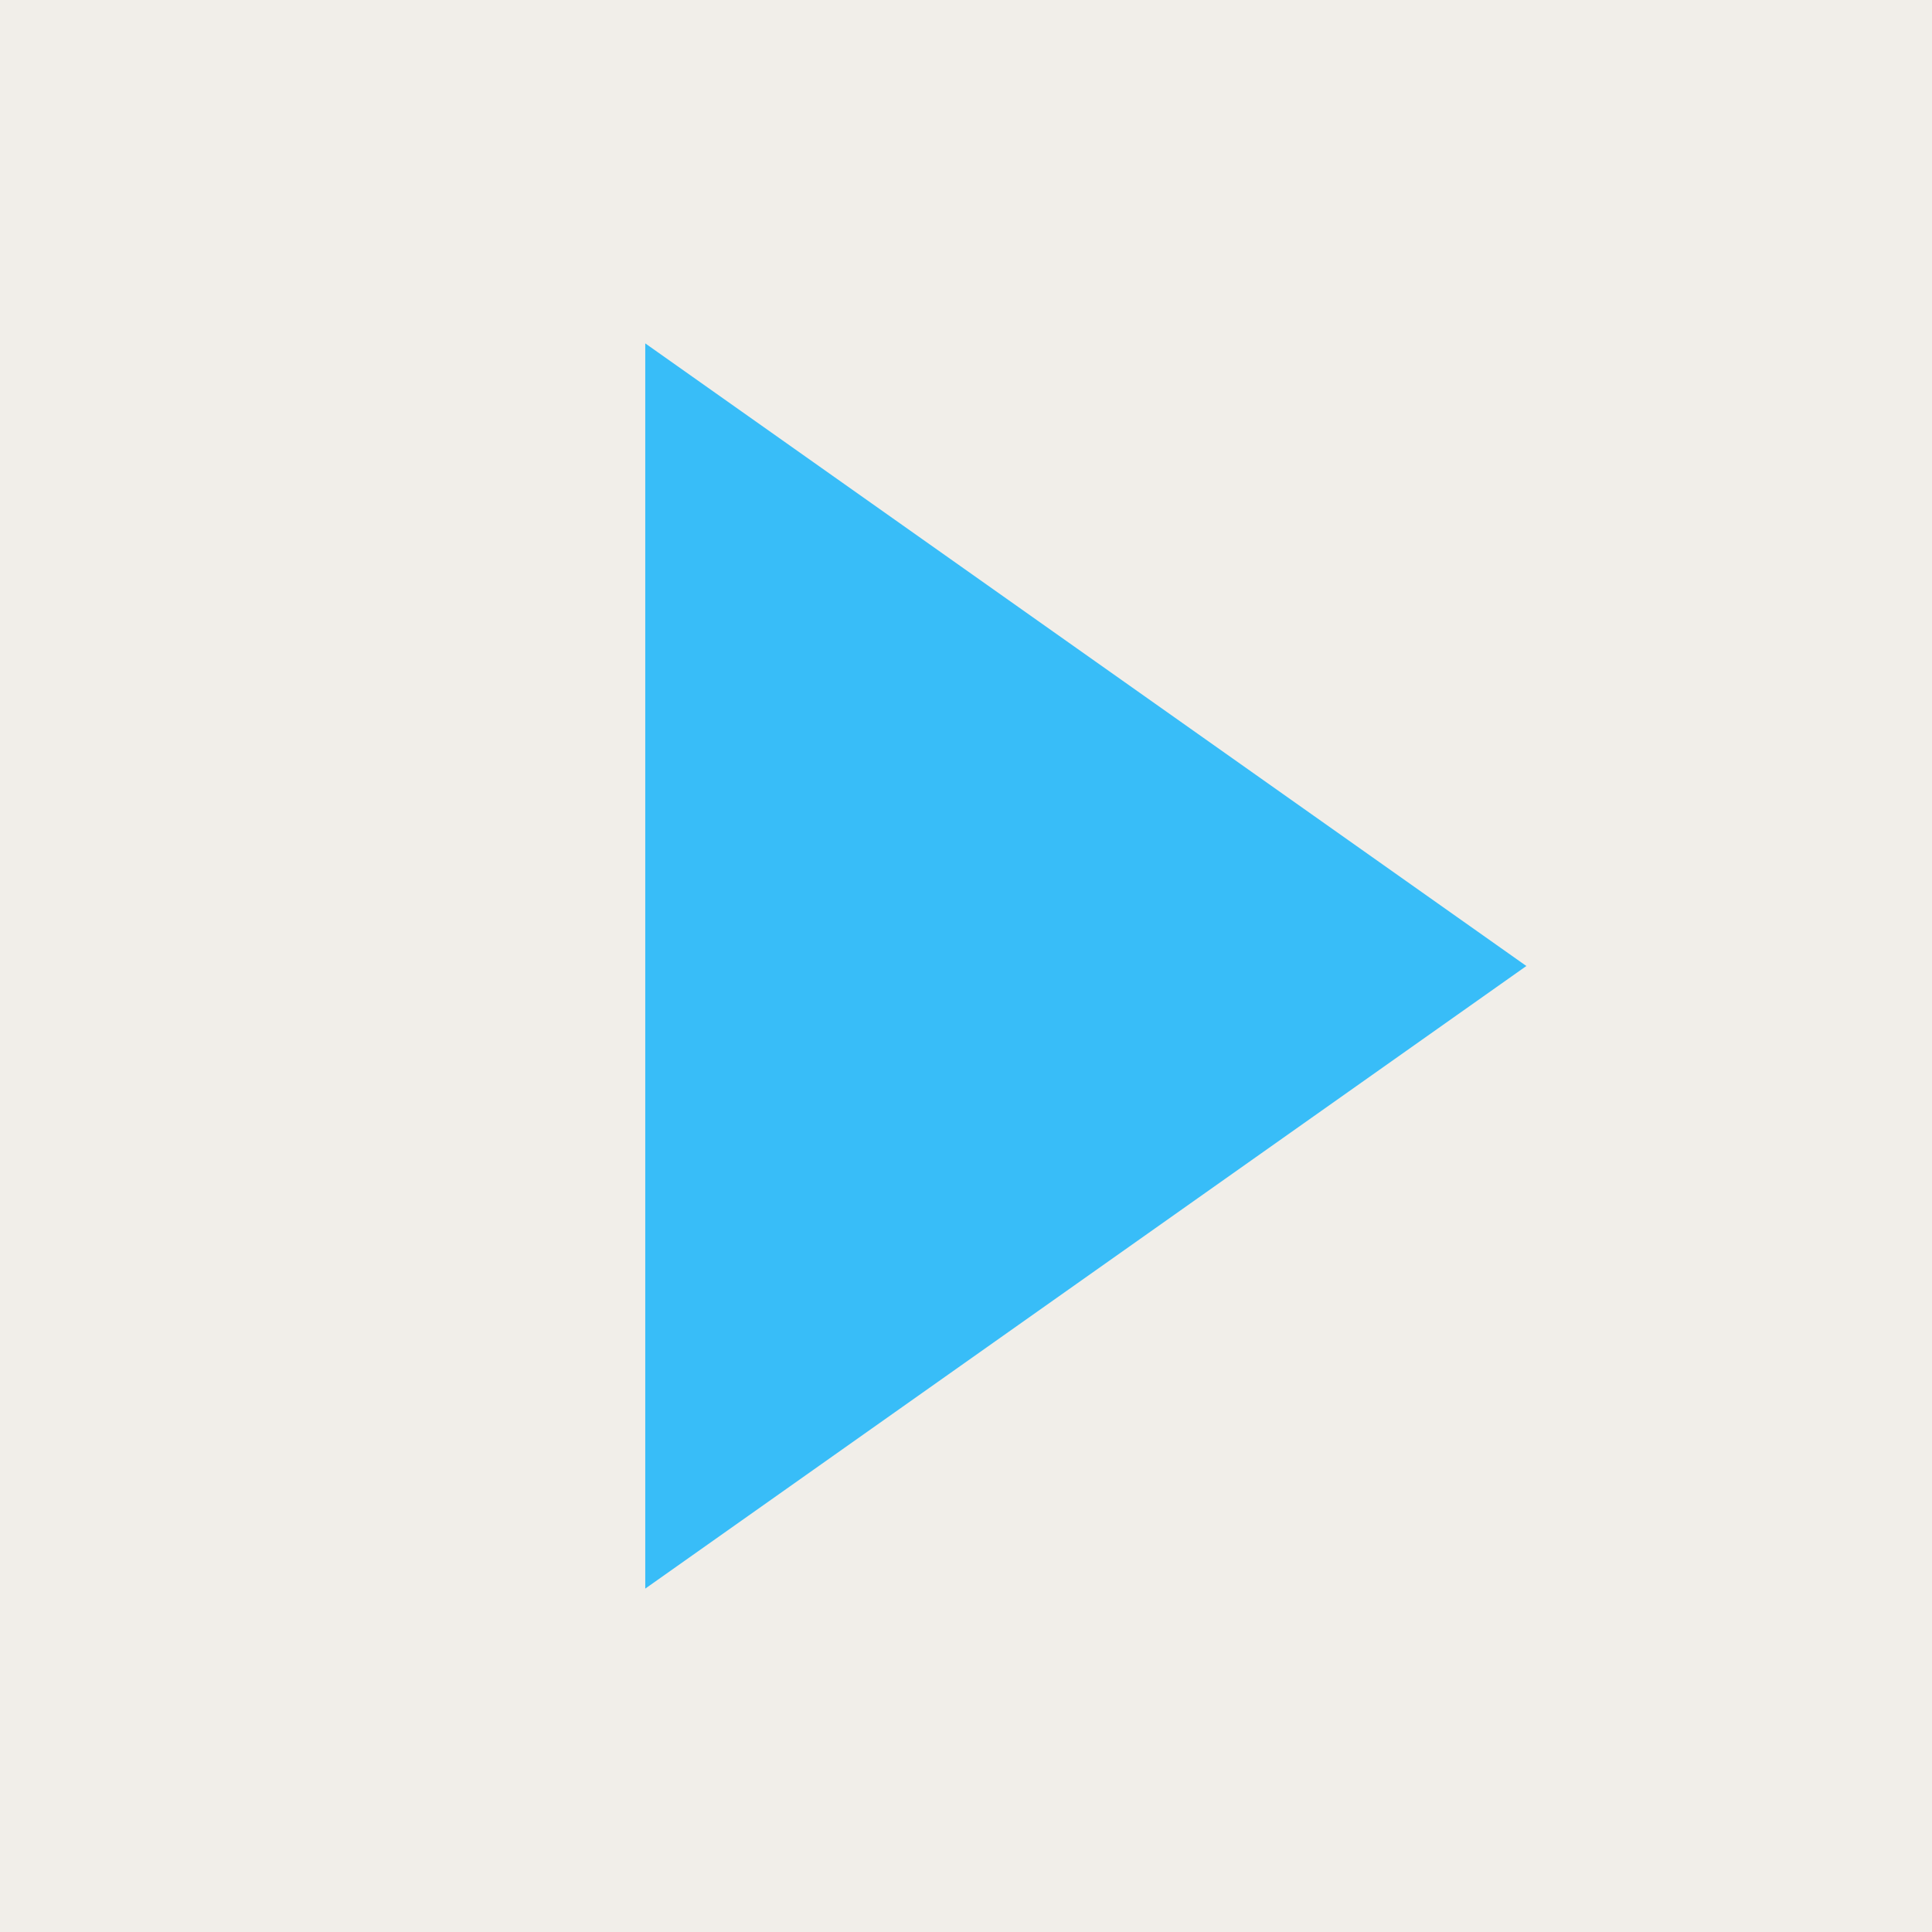
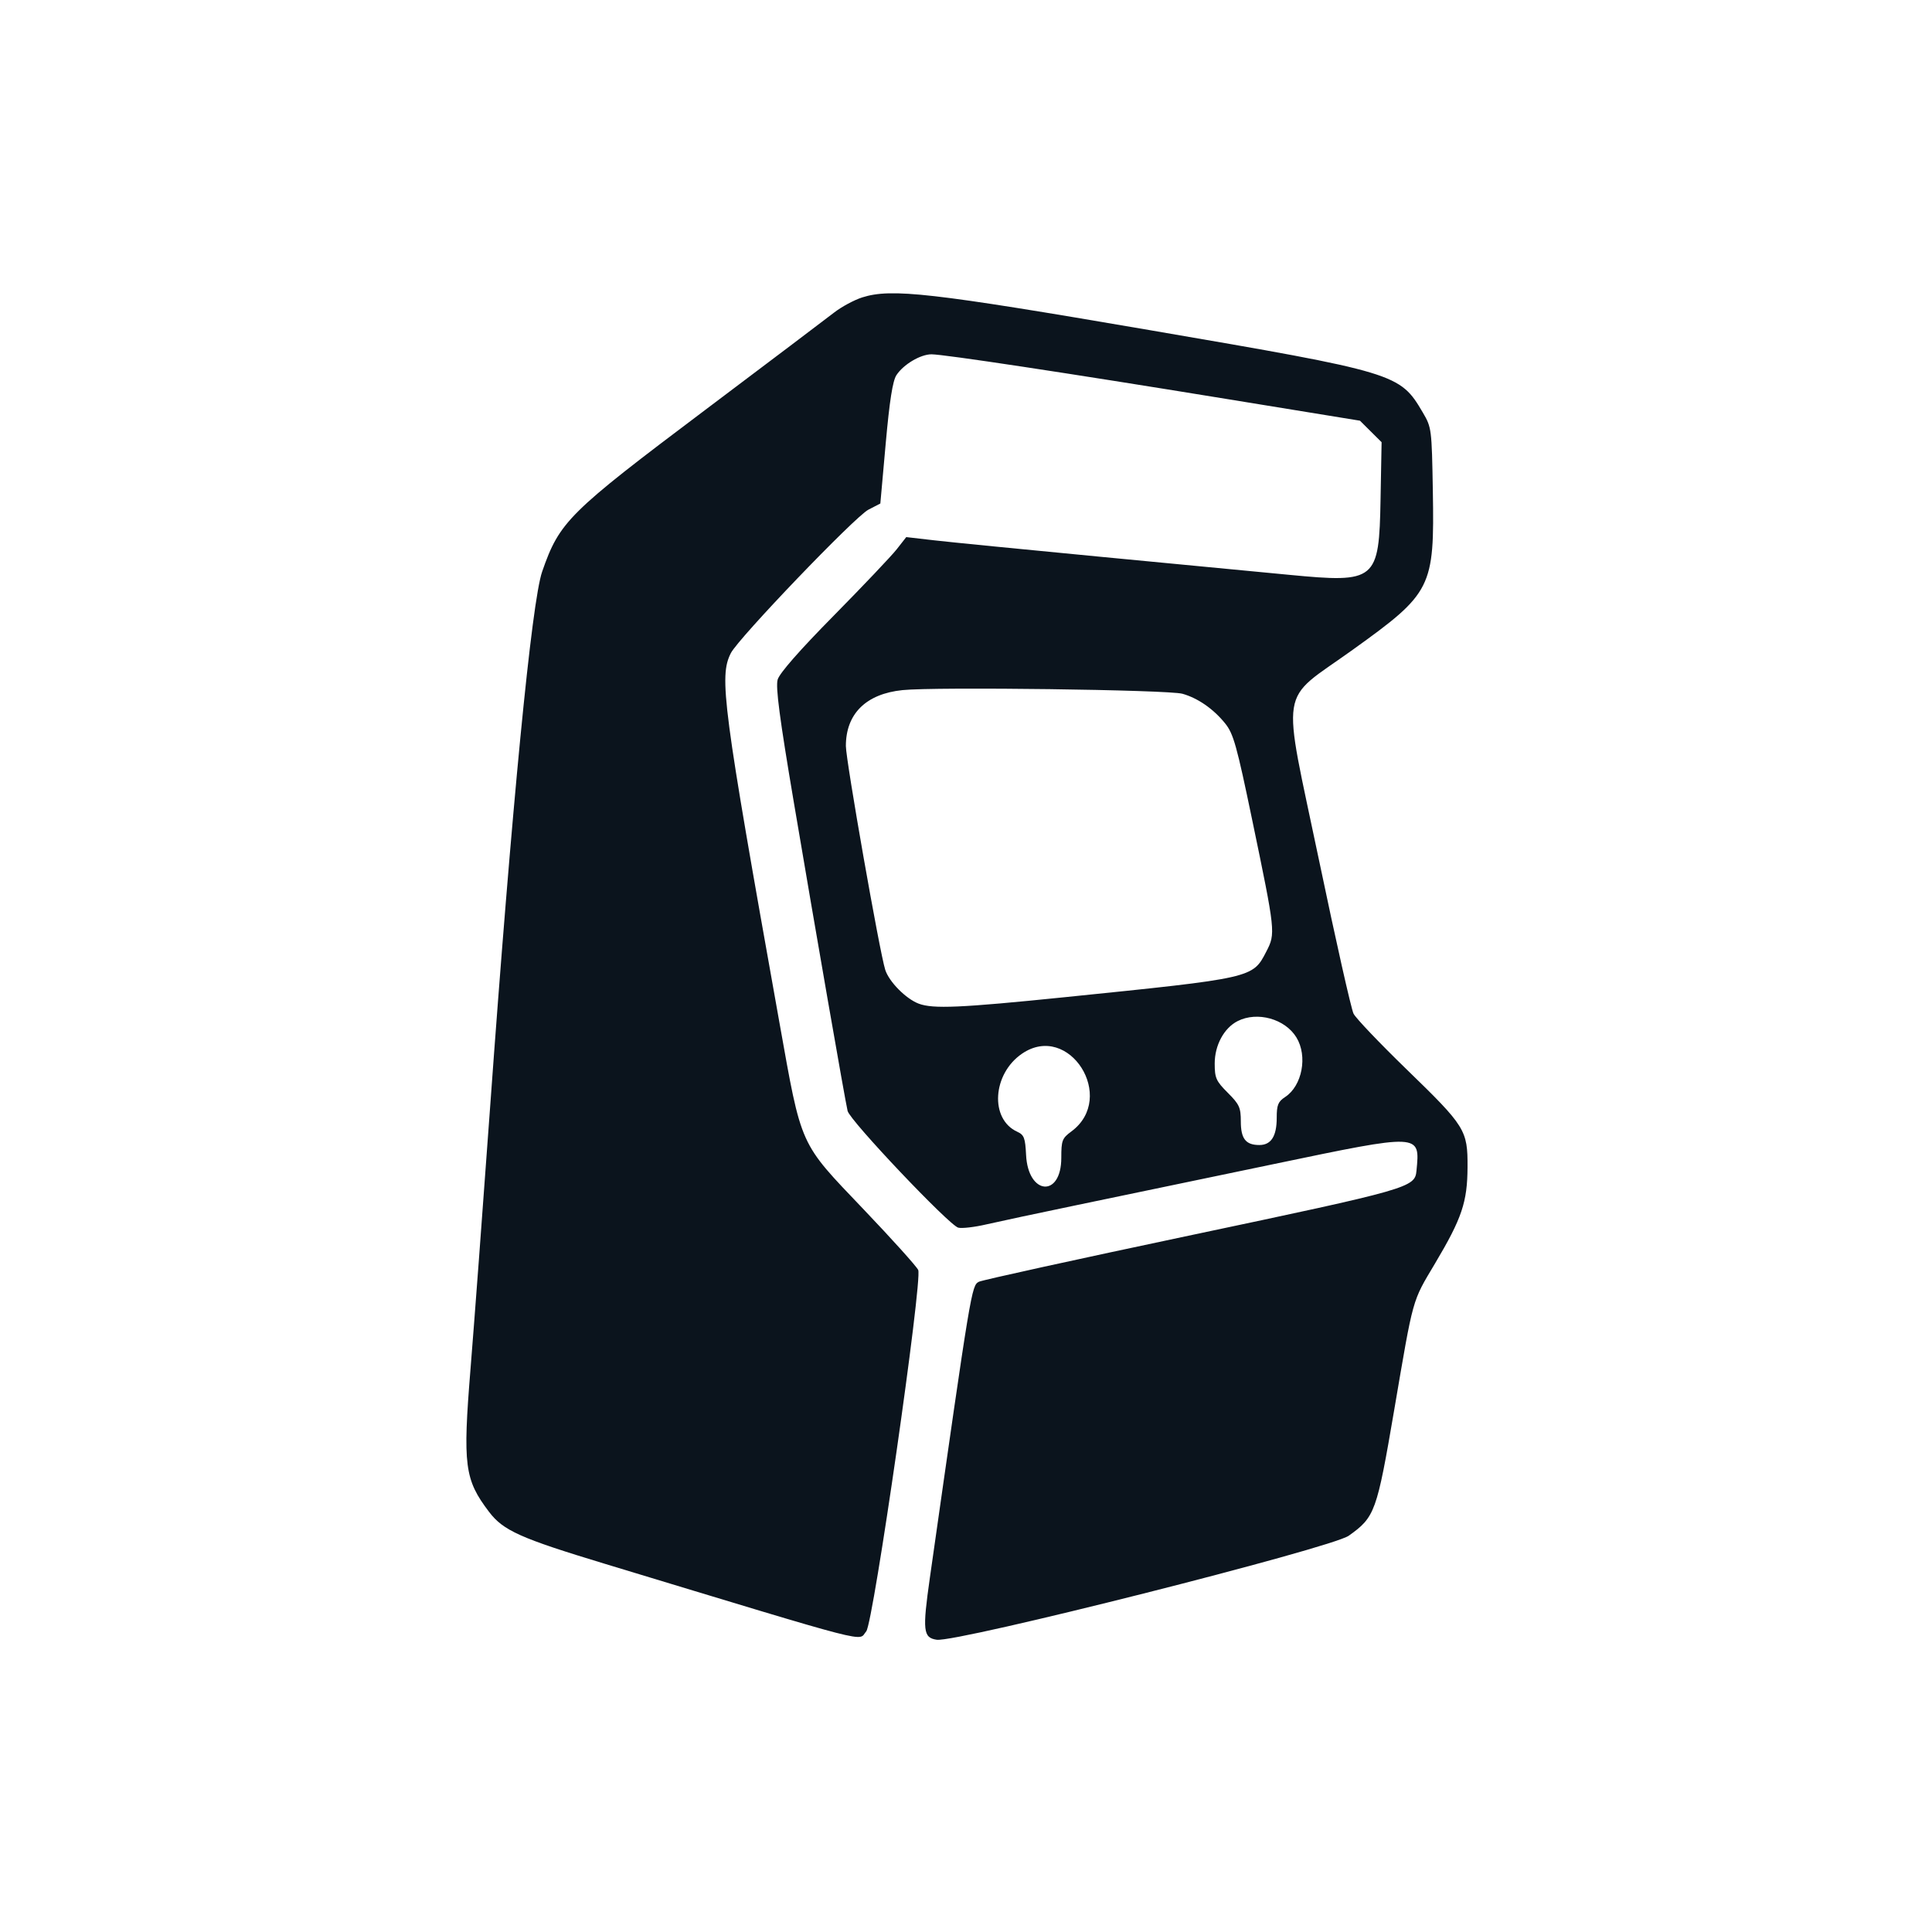
- <svg xmlns="http://www.w3.org/2000/svg" width="1024" height="1024" viewBox="0 0 1024 1024">
-   <rect width="1024" height="1024" fill="#f1eee9" />
-   <path d="M342 182 L809 512 L342 842 Z" fill="#38BDF8" />
+ <svg xmlns="http://www.w3.org/2000/svg" width="1024" height="1024" viewBox="0 0 1024 1024" fill-rule="evenodd">
+   <path fill="#FFFFFF" d="M0 0H1024V1024H0Z" />
+   <g transform="translate(239 148) scale(1.73)">
+     <path fill="#0B141D" d="M 126 5.57 C 123.53 6.36, 119.63 8.46, 117.34 10.25 C 115.05 12.04, 97.27 25.46, 77.84 40.09 C 35.91 71.64, 33.29 74.23, 27.95 89.58 C 24.74 98.81, 18.69 161.04, 11.98 254 C 9.78 284.52, 7.09 320.4, 6.01 333.73 C 3.6 363.44, 4.15 367.73, 11.68 377.64 C 16.04 383.37, 21.18 385.68, 47.11 393.54 C 131.63 419.15, 124.52 417.31, 127.24 414.25 C 129.4 411.82, 144.55 306.47, 143.16 303.53 C 142.64 302.41, 135.12 294.07, 126.47 285 C 106.58 264.15, 107.54 266.29, 100.6 227.5 C 83.23 130.33, 82.1 121.77, 85.76 114.55 C 88.09 109.96, 123.79 72.73, 127.89 70.61 L 131.56 68.71 133.21 50.28 C 134.38 37.23, 135.34 31.13, 136.49 29.38 C 138.64 26.1, 143.84 23.01, 147.22 23 C 150.98 23, 188.57 28.68, 237.5 36.66 L 278.5 43.34 281.81 46.63 L 285.13 49.93 284.81 67.39 C 284.36 92.41, 283.5 93.12, 256.8 90.56 C 247.83 89.7, 221.63 87.19, 198.58 84.99 C 175.52 82.78, 152.8 80.54, 148.08 79.99 L 139.5 79 136.56 82.75 C 134.94 84.81, 126.27 93.95, 117.3 103.05 C 106.84 113.65, 100.66 120.7, 100.1 122.66 C 99.44 124.94, 100.7 134.51, 105.03 160.11 C 111.71 199.64, 120.73 251.42, 121.53 254.81 C 122.22 257.76, 152.68 289.88, 155.43 290.57 C 156.57 290.86, 160.44 290.41, 164.03 289.57 C 167.63 288.74, 180.23 286.05, 192.03 283.6 C 203.84 281.15, 230.95 275.5, 252.29 271.05 C 297.3 261.67, 296.92 261.65, 295.82 273.11 C 295.33 278.29, 293.96 278.68, 226 293.03 C 191.63 300.29, 162.72 306.64, 161.76 307.14 C 159.49 308.34, 159.39 308.97, 146.74 397.79 C 144.43 414.06, 144.66 416.2, 148.83 416.82 C 154.95 417.73, 269.73 388.75, 275.07 384.95 C 283.1 379.24, 283.65 377.72, 288.98 346.5 C 294.96 311.45, 294.39 313.49, 301.5 301.54 C 309.74 287.69, 311.41 282.74, 311.46 272 C 311.51 260.67, 310.81 259.54, 292.76 242.04 C 284.54 234.06, 277.24 226.41, 276.54 225.02 C 275.83 223.63, 271.1 202.61, 266.02 178.29 C 254.48 123.06, 253.38 129.98, 276.26 113.54 C 300.57 96.08, 301.33 94.58, 300.83 64.86 C 300.5 45.82, 300.45 45.42, 297.75 40.82 C 290.71 28.85, 289.82 28.59, 214 15.58 C 147.05 4.1, 134.95 2.73, 126 5.57 M 138.35 125.88 C 127.17 127.03, 121 133.13, 121 143 C 121 147.37, 131.34 206.2, 133.06 211.57 C 134.23 215.24, 139.4 220.46, 143.31 221.94 C 147.71 223.59, 156.01 223.23, 187.89 219.98 C 245.92 214.06, 245.6 214.13, 249.81 205.98 C 252.68 200.43, 252.64 200.06, 245.48 165.63 C 240.74 142.81, 239.74 139.24, 237.2 136.09 C 233.63 131.65, 228.86 128.34, 224.12 127 C 219.73 125.77, 148.44 124.83, 138.35 125.88 M 241.03 227.28 C 236.86 229.39, 234 234.68, 234 240.27 C 234 244.73, 234.41 245.64, 238 249.24 C 241.55 252.78, 242 253.78, 242 258 C 242 263.33, 243.5 265.25, 247.68 265.25 C 251.28 265.25, 253 262.56, 253 256.92 C 253 252.98, 253.41 251.96, 255.58 250.54 C 260.8 247.12, 262.53 238.02, 259.04 232.3 C 255.57 226.6, 247.06 224.23, 241.03 227.28 M 174.99 237.25 C 165.89 243.44, 165.03 257.32, 173.5 261.18 C 175.6 262.14, 175.95 263.06, 176.21 268.29 C 176.81 280.64, 187 281.47, 187 269.17 C 187 263.85, 187.25 263.19, 190.09 261.09 C 204.12 250.72, 189.38 227.46, 174.99 237.25" />
+   </g>
</svg>
